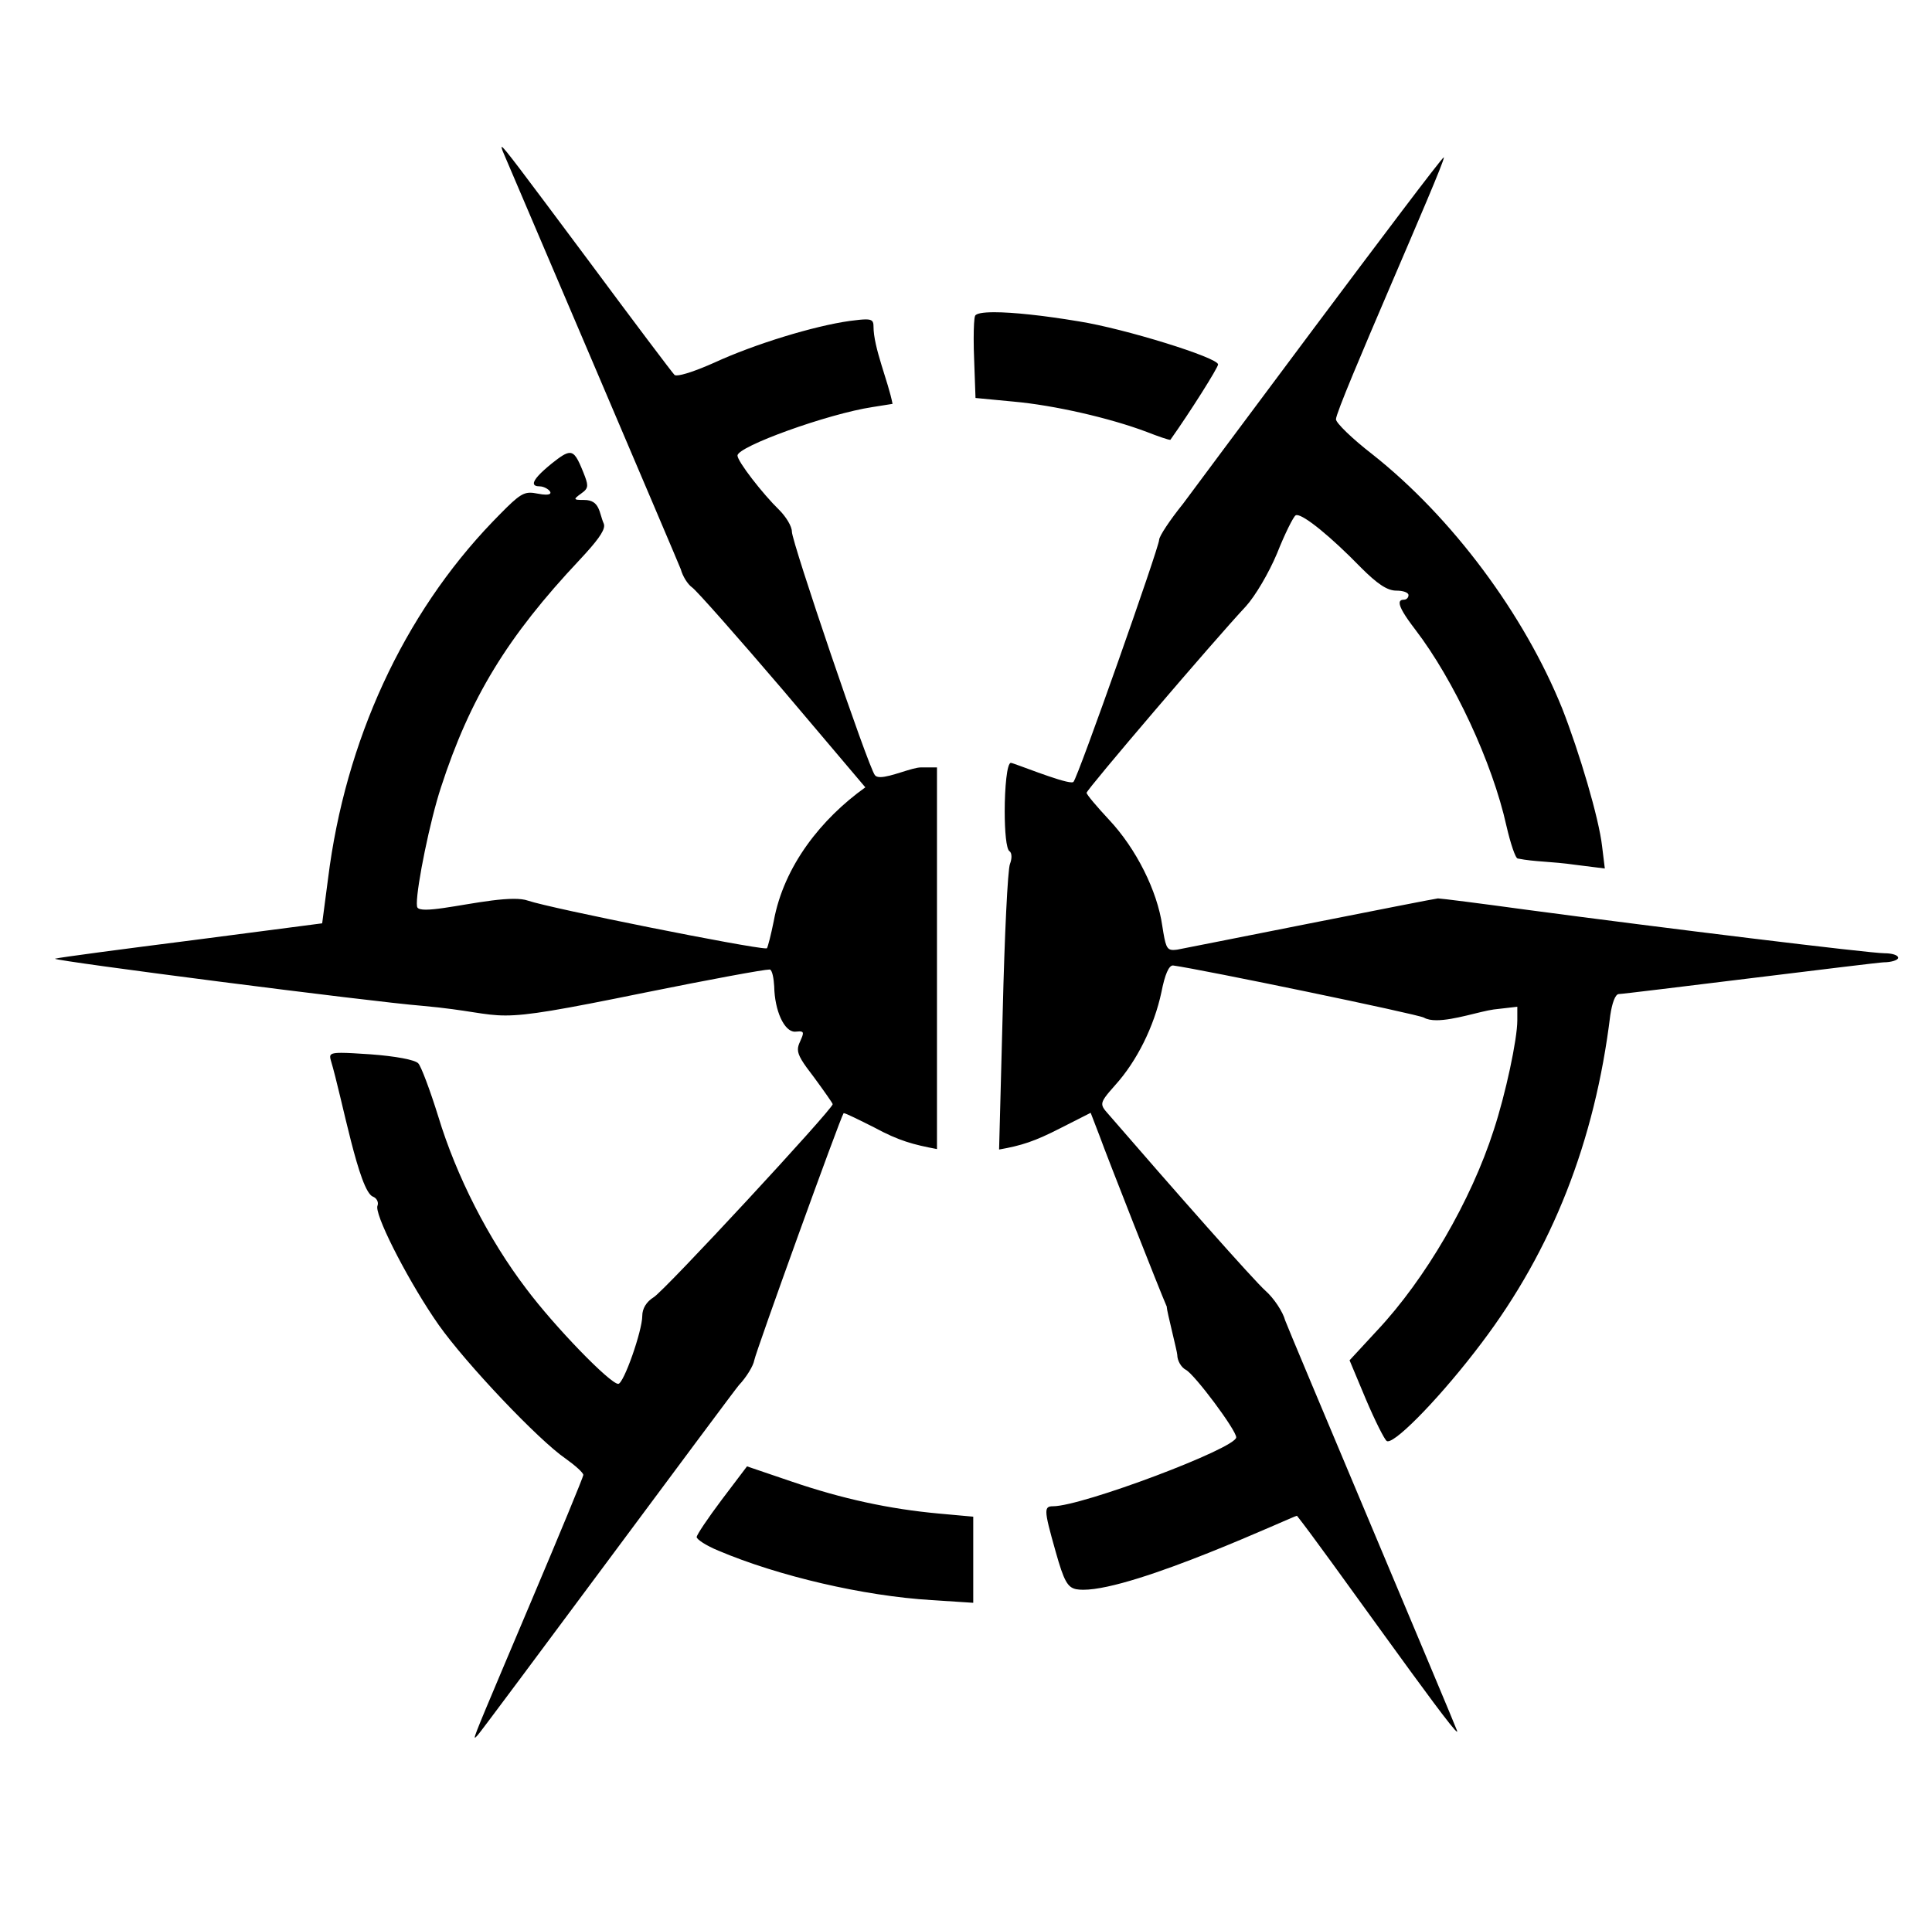
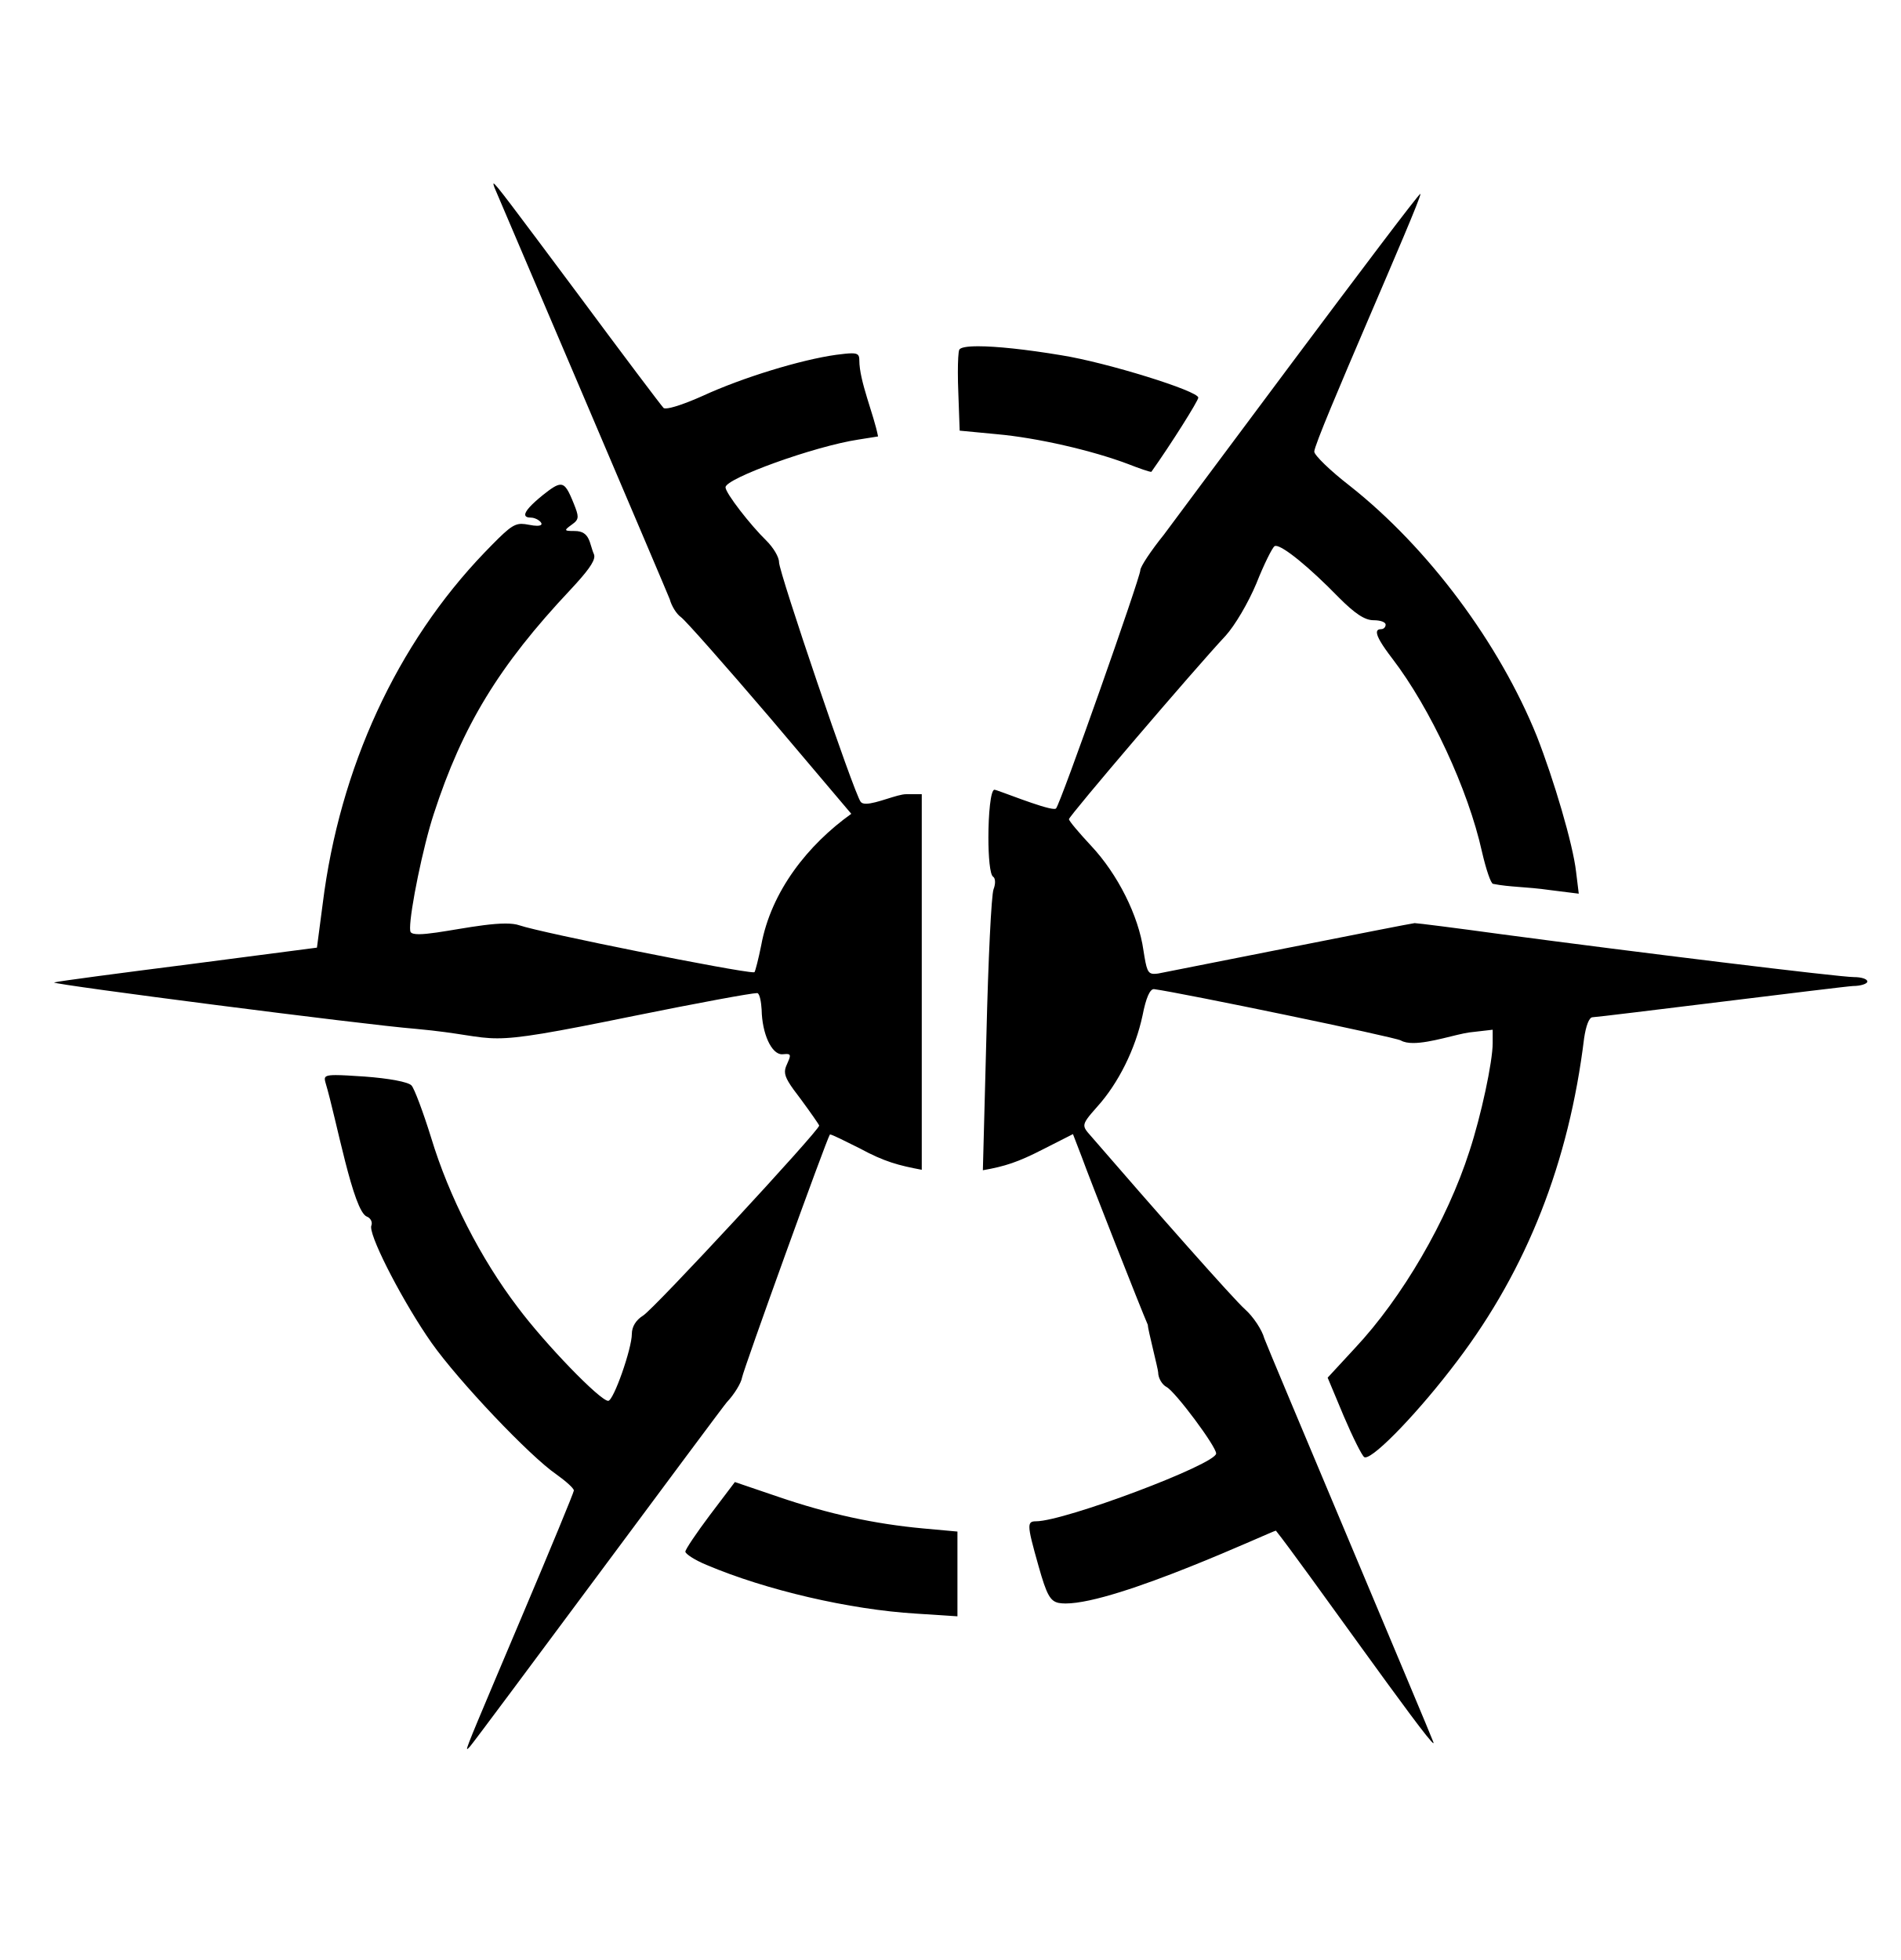
- <svg xmlns="http://www.w3.org/2000/svg" version="1.1" viewBox="-10 0 1010 1000">
+ <svg xmlns="http://www.w3.org/2000/svg" width="756.994" height="780.558" version="1.1" viewBox="-10 0 1010 1000">
  <path fill="currentColor" d="M252.761 78.927c-0.307 -0.882 -0.552 -1.603 -0.552 -1.93c0 -0.123 0.035 -0.19 0.113 -0.19c1.006 0 9.246 11.09 44.999 59.006c23.702 31.997 44.086 59.018 45.272 60.203 c0.19 0.19 0.572 0.283 1.124 0.283c2.878 0 10.389 -2.508 19.733 -6.683c21.094 -9.718 52.144 -19.198 70.868 -21.807c3.814 -0.497 6.47 -0.792 8.308 -0.792c3.417 0 4.018 1.017 4.018 3.637 c0 11.267 7.749 28.869 9.955 40.53l-10.429 1.659c-23.465 3.556 -70.632 20.621 -70.632 25.361c0 3.081 13.273 20.146 21.806 28.442c3.556 3.555 6.637 8.532 6.637 11.377c0 5.451 39.819 122.776 43.374 127.279 c0.517 0.738 1.526 1.036 2.862 1.036c5.513 0 16.567 -5.064 21.314 -5.064h8.295v199.57c-12.3 -2.327 -19.767 -4.223 -32.945 -11.377c-8.018 -4.009 -14.781 -7.39 -15.764 -7.39 c-0.063 0 -0.103 0.014 -0.116 0.042c-1.659 2.134 -45.982 124.91 -46.693 129.177c-0.474 2.845 -4.029 8.769 -8.059 13.036c-1.947 1.946 -134.153 180.608 -136.523 182.979 c-0.644 0.643 -1.224 1.336 -1.446 1.336c-0.062 0 -0.096 -0.053 -0.096 -0.176c0 -1.562 5.455 -14.279 29.273 -70.607c15.169 -35.79 27.494 -65.654 27.494 -66.603c0 -1.186 -4.268 -4.978 -9.244 -8.532 c-14.222 -9.719 -52.145 -49.774 -66.365 -69.922c-14.452 -20.549 -32.131 -54.435 -32.131 -61.489c0 -0.35 0.043 -0.634 0.133 -0.847c0.143 -0.38 0.209 -0.768 0.209 -1.152 c0 -1.54 -1.062 -3.02 -2.579 -3.588c-7.331 -2.749 -16.042 -51.334 -22.043 -71.343c-0.195 -0.7 -0.331 -1.292 -0.331 -1.785c0 -1.479 1.23 -2.079 5.836 -2.079c3.223 0 8.095 0.294 15.352 0.783 c12.799 0.947 23.229 2.843 24.888 4.74c1.422 1.422 6.162 13.984 10.429 27.73c9.48 31.286 26.31 64.232 45.981 90.068c14.695 19.672 43.849 49.774 48.115 49.774c2.845 0 12.562 -27.731 12.562 -35.554 c0 -3.793 2.133 -7.348 5.926 -9.718c5.451 -3.081 93.622 -98.363 93.622 -100.971c0 -0.474 -4.503 -6.873 -9.718 -13.984c-6.163 -7.996 -8.463 -11.543 -8.463 -14.673c0 -1.323 0.411 -2.572 1.115 -4.052 c0.956 -2.102 1.487 -3.432 1.487 -4.242c0 -0.833 -0.562 -1.113 -1.803 -1.113c-0.549 0 -1.229 0.054 -2.055 0.142c-0.116 0.01 -0.233 0.014 -0.351 0.014c-5.55 0 -10.557 -10.949 -10.789 -23.716 c-0.236 -4.03 -0.948 -8.059 -2.134 -8.771c-0.038 -0.02 -0.124 -0.028 -0.255 -0.028c-3.105 0 -31.743 5.295 -65.398 12.117c-44.493 9.079 -60.963 11.919 -72.689 11.919 c-11.606 0 -18.567 -2.781 -43.451 -5.046c-26.702 -2.108 -192.057 -23.429 -192.057 -24.615c0 -0.015 0.023 -0.026 0.07 -0.034c2.607 -0.712 35.078 -4.978 72.291 -9.718l67.314 -8.771l3.082 -23.465 c9.007 -72.054 39.345 -137.945 86.038 -186.535c11.755 -12.135 15.017 -15.168 19.613 -15.168c1.148 0 2.383 0.189 3.852 0.474c1.909 0.381 3.342 0.541 4.385 0.541c1.7 0 2.361 -0.426 2.361 -1.01 c0 -1.282 -3.174 -3.324 -5.561 -3.324c-2.069 0 -3.103 -0.533 -3.103 -1.599c0 -1.864 3.167 -5.36 9.502 -10.49c4.437 -3.508 7.167 -5.399 9.246 -5.399c2.695 0 4.297 3.182 7.108 10.141 c1.299 3.246 2.004 5.258 2.004 6.756c0 1.783 -0.999 2.839 -3.189 4.385c-1.929 1.394 -2.937 2.204 -2.937 2.676c0 0.571 1.479 0.643 4.596 0.643c8.289 0 7.724 6.771 10.192 12.325 c0.145 0.347 0.218 0.729 0.218 1.152c0 3.048 -3.833 8.236 -12.78 17.809c-37.923 40.293 -57.359 72.291 -72.528 118.984c-5.735 17.42 -12.614 51.405 -12.614 60.656c0 1.07 0.093 1.81 0.289 2.154 c0.516 0.822 2.099 1.153 4.441 1.153c9.686 0 32.341 -5.664 45.937 -5.664c3.009 0 5.573 0.276 7.456 0.954c12.17 4.134 116.447 24.953 124.442 24.953c0.257 0 0.415 -0.021 0.466 -0.065 c0.475 -0.711 2.134 -7.11 3.557 -14.221c5.276 -28.883 24.96 -53.551 47.877 -69.921l-43.137 -50.96c-23.702 -27.731 -45.034 -51.907 -47.405 -53.566c-2.369 -1.659 -4.977 -5.926 -5.925 -9.48 c-0.175 -0.877 -92.901 -218.272 -93.149 -218.771zM605.447 708.453c0 -1.569 -5.491 -22.987 -5.491 -24.977c0 -0.096 0.013 -0.147 0.04 -0.147c-3.392 -7.623 -31.561 -79.268 -35.079 -89.12l-4.741 -12.325 l-15.88 8.059c-13.393 6.879 -20.27 9.072 -31.997 11.141l1.896 -72.055c0.949 -39.582 2.607 -74.424 3.792 -77.269c0.534 -1.388 0.779 -2.729 0.779 -3.847c0 -1.364 -0.365 -2.398 -1.016 -2.789 c-1.72 -1.076 -2.514 -10.682 -2.514 -20.86c0 -12.266 1.152 -25.359 3.225 -25.359c1.406 0 26.277 10.188 31.759 10.188c0.466 0 0.79 -0.074 0.95 -0.233c2.37 -2.37 44.797 -122.776 44.797 -126.568 c0 -1.896 5.688 -10.43 12.562 -18.962c1.002 -1.323 134.494 -181.086 136.278 -181.086c0.004 0 0.007 0.001 0.009 0.002c0.009 0.02 0.014 0.048 0.014 0.088 c0 4.346 -56.425 130.869 -56.425 136.91c0 1.896 8.533 10.191 18.962 18.25c41.716 32.946 79.401 83.669 99.311 132.969c9.006 22.991 19.198 57.359 20.857 72.055l1.423 11.614l-15.17 -1.897 c-13.149 -1.877 -21.289 -1.51 -30.338 -3.317c-1.186 0 -3.793 -7.822 -5.926 -17.066c-7.349 -33.183 -27.494 -76.319 -47.641 -102.629c-5.546 -7.238 -8.188 -11.675 -8.188 -13.895c0 -1.196 0.769 -1.749 2.263 -1.749 c1.422 0 2.369 -1.186 2.369 -2.37c0 -1.422 -2.843 -2.37 -6.399 -2.37c-4.74 0 -9.954 -3.555 -18.486 -12.088c-15.758 -16.201 -29.645 -27.415 -33.489 -27.415c-0.262 0 -0.476 0.052 -0.643 0.158 c-1.185 0.71 -5.688 9.717 -9.717 19.909c-4.267 10.191 -11.378 22.28 -16.355 27.731c-16.828 18.014 -83.194 95.756 -83.194 97.415c0 0.948 5.452 7.348 11.852 14.221c13.984 14.933 25.124 36.976 27.731 55.464 c1.612 10.275 2.196 12.5 5.684 12.5c0.615 0 1.32 -0.068 2.138 -0.175c1.564 -0.224 134.597 -26.783 136.287 -26.783c1.422 0 22.042 2.606 46.219 5.925c71.106 9.48 179.424 22.754 187.246 22.754 c3.793 0 7.11 0.948 7.11 2.37c0 1.186 -3.555 2.37 -7.584 2.37c-3.349 0 -135.359 16.592 -138.42 16.592c-1.896 0 -3.556 4.741 -4.504 11.141c-8.059 65.892 -30.339 122.539 -67.314 171.365 c-19.964 26.543 -43.836 51.349 -48.963 51.349c-0.23 0 -0.422 -0.051 -0.574 -0.152c-1.186 -0.712 -6.163 -10.666 -10.903 -21.806l-8.532 -20.384l14.458 -15.644c25.124 -26.783 49.062 -67.788 60.914 -104.763 c6.163 -18.725 12.325 -47.404 12.325 -57.359v-7.11l-12.325 1.422c-7.281 1.004 -20.727 5.633 -29.88 5.633c-2.652 0 -4.944 -0.389 -6.621 -1.367c-3.556 -1.896 -115.666 -25.124 -131.072 -27.257 c-0.054 -0.006 -0.106 -0.009 -0.16 -0.009c-2.079 0 -4.153 4.518 -6.003 13.993c-3.791 17.776 -12.799 36.027 -24.175 48.589c-4.808 5.408 -6.759 7.864 -6.759 9.903 c0 1.18 0.651 2.218 1.78 3.607c36.265 41.952 77.506 88.645 83.669 94.098c4.267 3.791 9.007 10.902 10.191 15.405c0.601 2.283 89.18 212.119 89.831 214.503c0.07 0.196 0.105 0.339 0.105 0.429 c0 0.081 -0.027 0.12 -0.082 0.12c-2.678 0 -70.073 -95.89 -83.692 -112.896c-0.003 -0.003 -0.011 -0.005 -0.021 -0.005c-1.62 0 -83.983 38.693 -111.72 38.693 c-1.366 0 -2.601 -0.095 -3.687 -0.292c-4.504 -0.947 -6.4 -4.267 -10.666 -19.435c-3.312 -11.718 -4.912 -17.754 -4.912 -20.832c0 -2.651 1.187 -3.108 3.489 -3.108c15.17 0 95.756 -30.338 95.756 -36.026 c0 -3.792 -21.568 -32.708 -26.309 -35.315c-2.37 -1.186 -4.504 -4.741 -4.504 -7.822zM499.736 165.202c0.462 -1.29 4.04 -1.936 10.083 -1.936c9.495 0 25.075 1.594 44.194 4.78 c23.939 3.793 72.766 18.962 72.766 22.517c0 1.66 -14.458 24.65 -24.887 39.346c0 0.05 -0.062 0.073 -0.179 0.073c-1.012 0 -6.198 -1.766 -12.146 -4.103c-19.436 -7.348 -48.59 -13.984 -69.684 -15.88 l-19.91 -1.896l-0.711 -19.91c-0.168 -3.864 -0.247 -7.67 -0.247 -11.046c0 -6.148 0.262 -10.875 0.721 -11.945zM367.242 784.3l13.273 -17.54l22.99 7.822c27.02 9.243 51.434 14.458 77.032 16.828l18.25 1.659v45.034 l-21.806 -1.422c-35.553 -2.134 -80.113 -12.562 -111.399 -25.836c-6.399 -2.606 -11.377 -5.926 -11.377 -7.11s5.926 -9.955 13.036 -19.436z" />
</svg>
